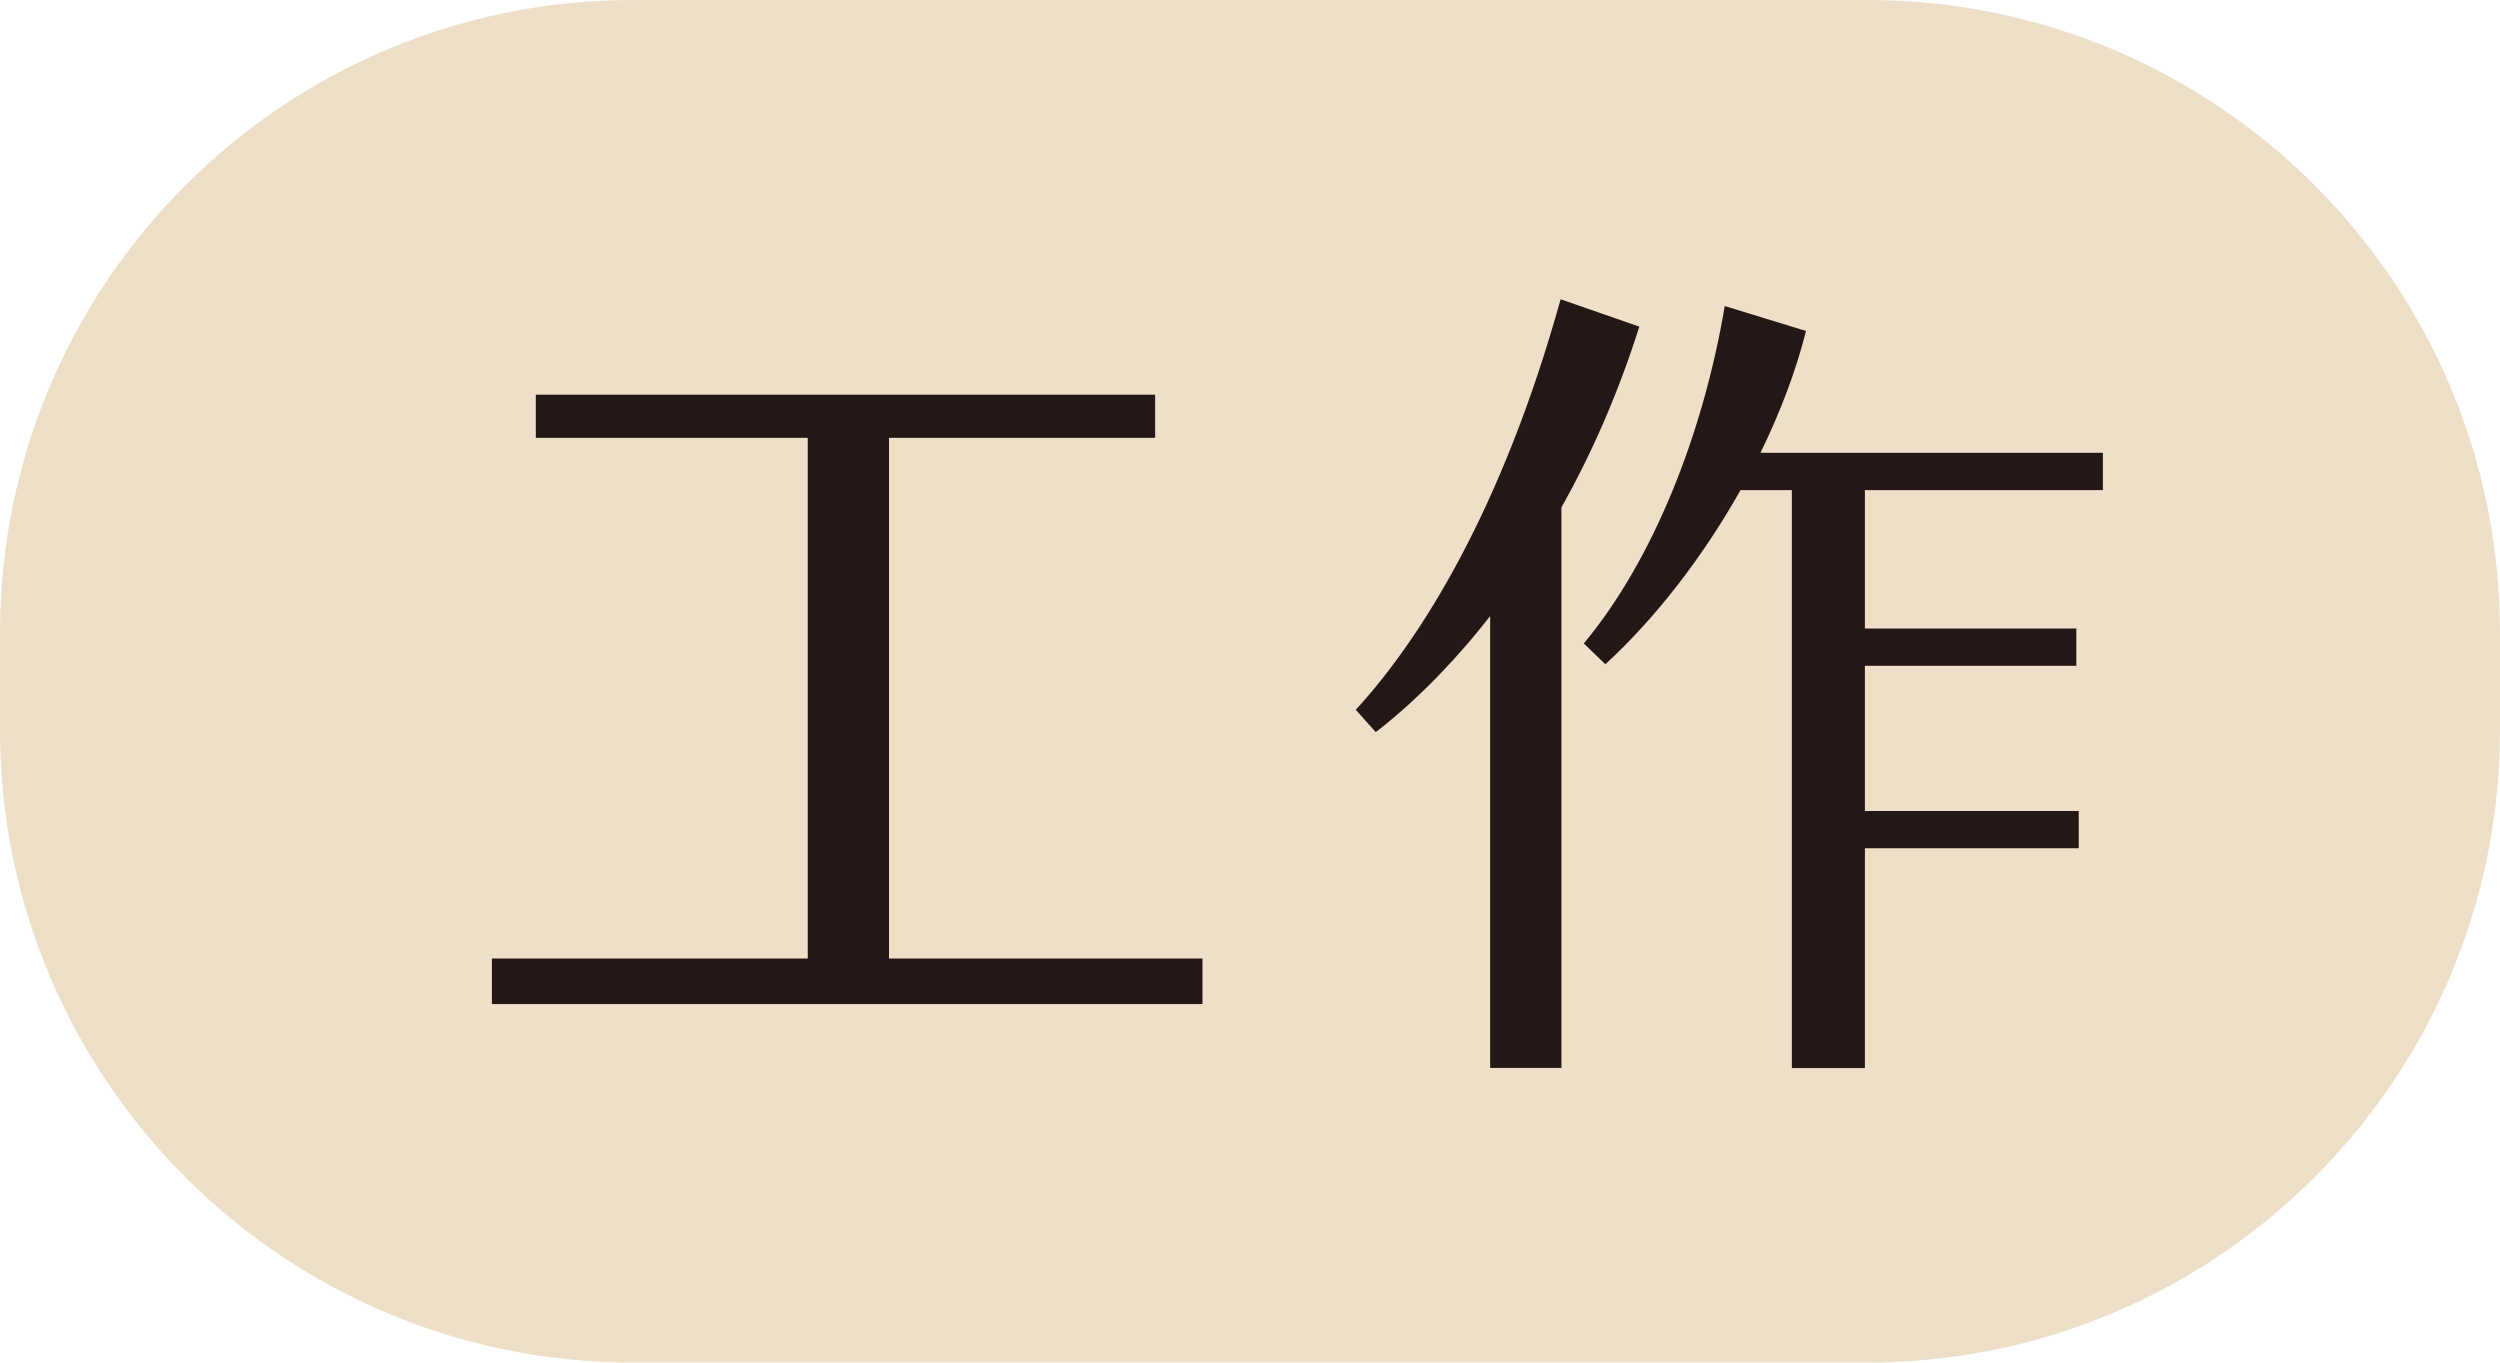
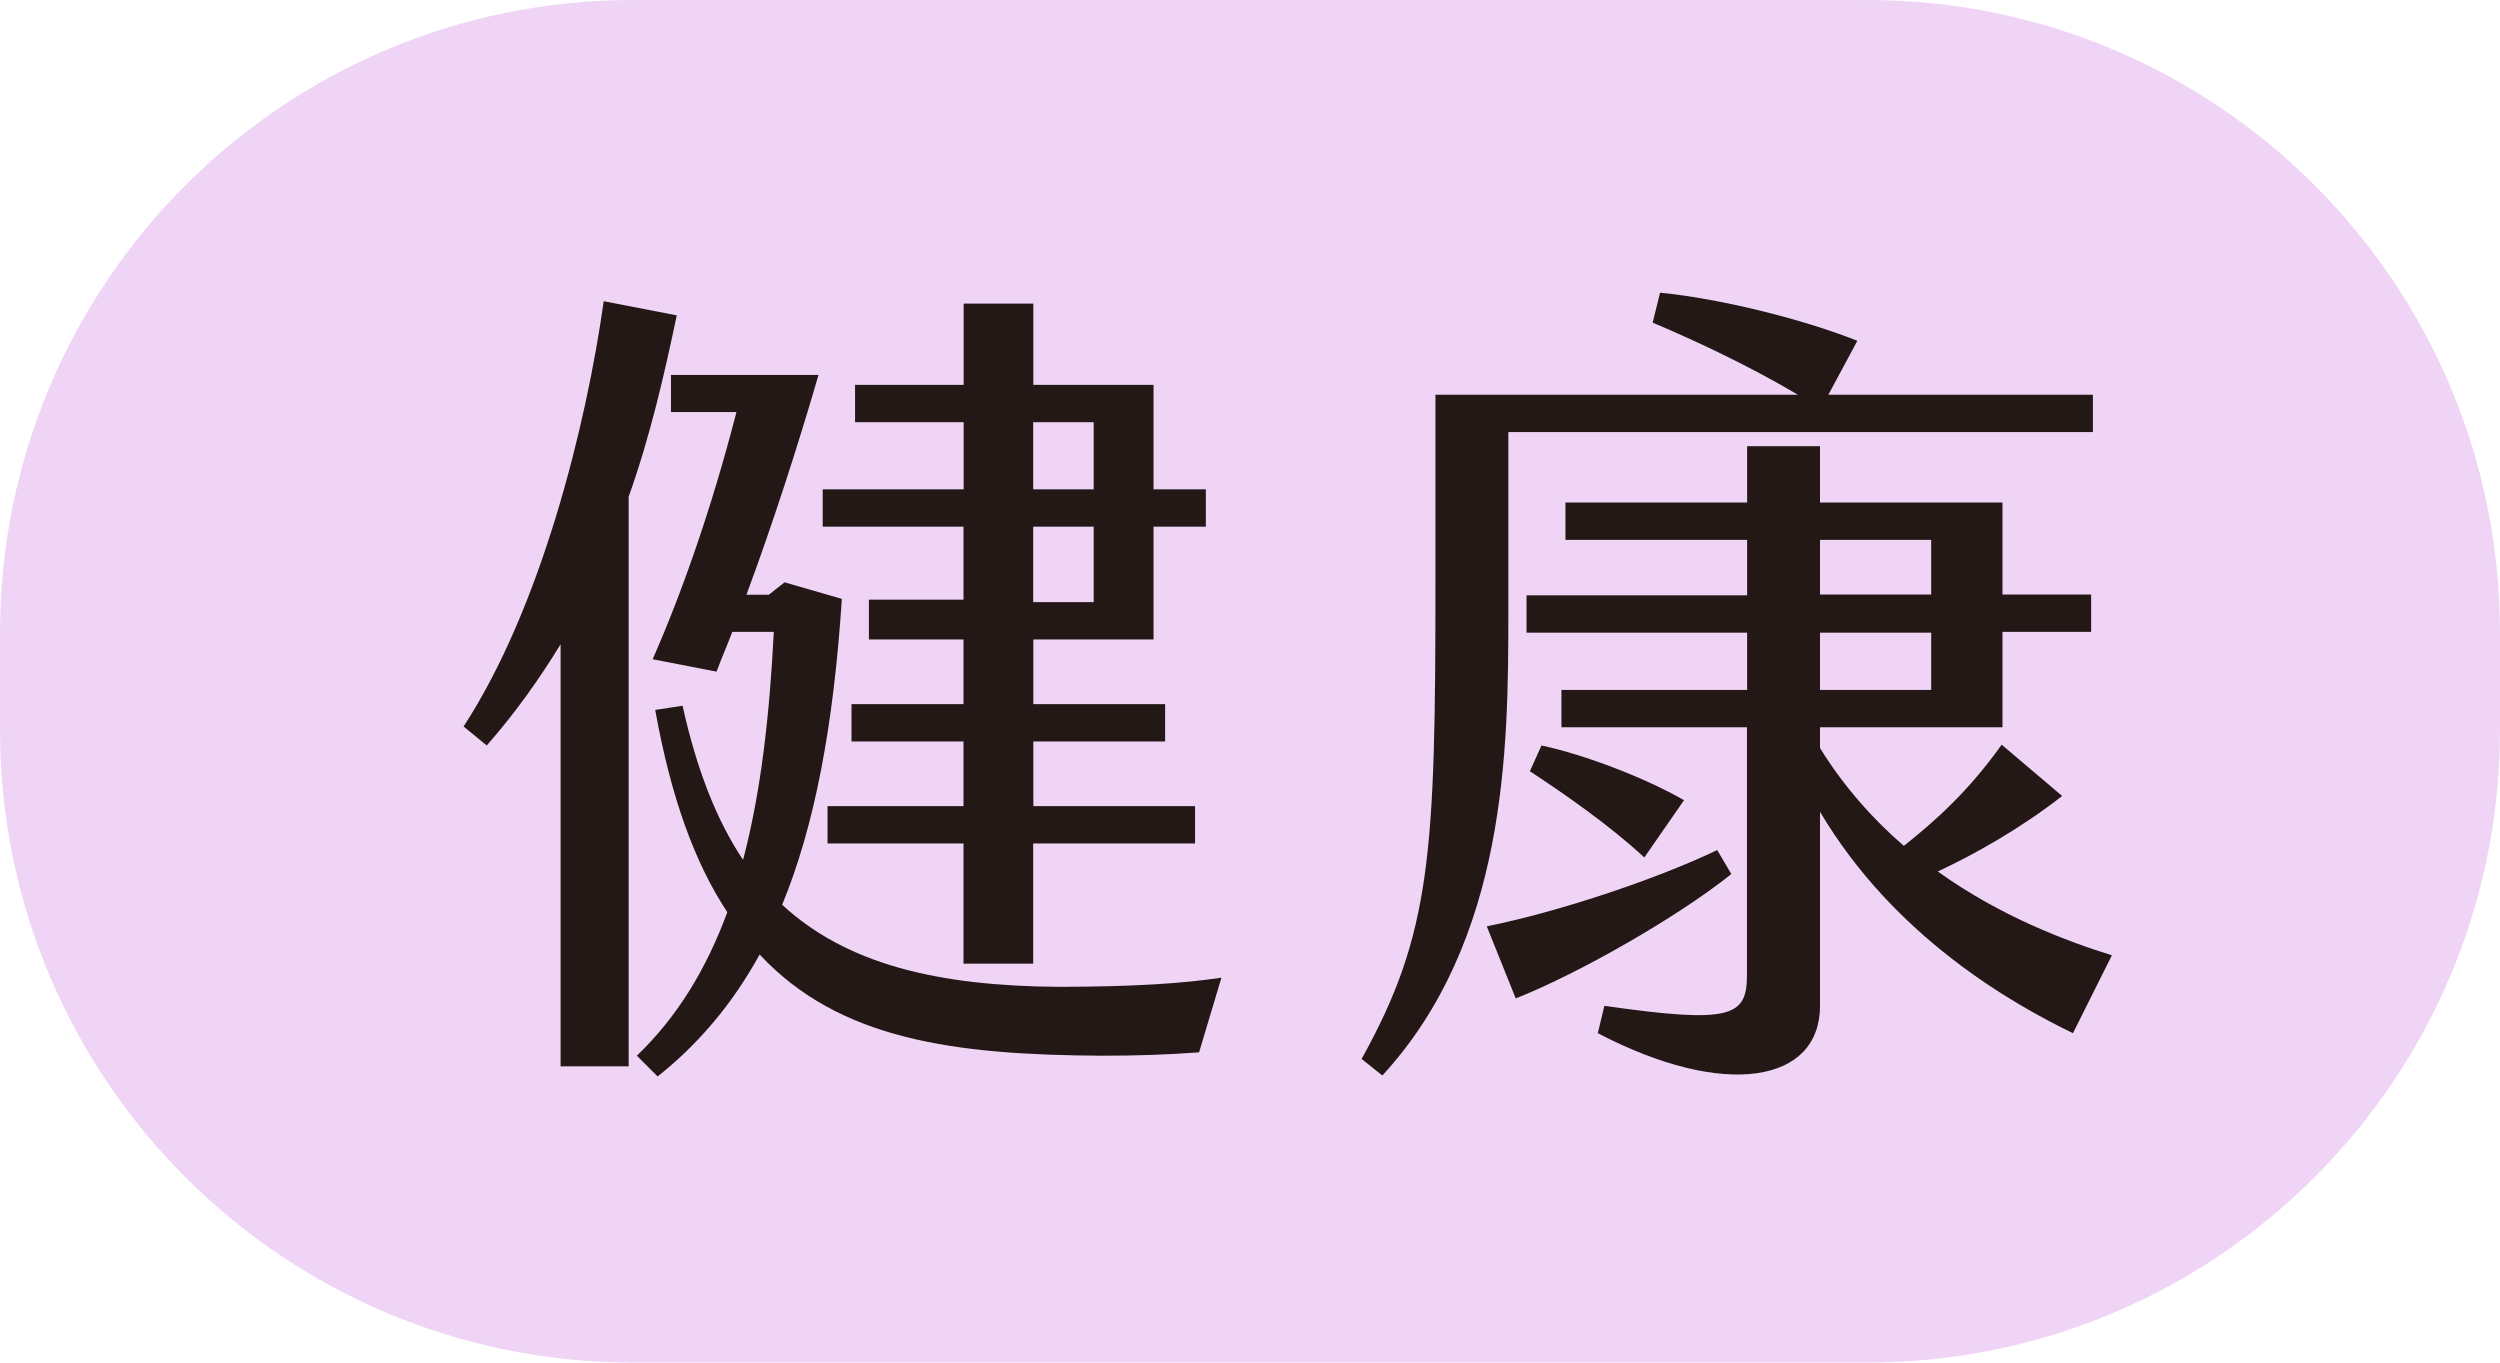
<svg xmlns="http://www.w3.org/2000/svg" version="1.1" x="0px" y="0px" width="155.37px" height="84.68px" viewBox="0 0 155.37 84.68" style="overflow:visible;enable-background:new 0 0 155.37 84.68;" xml:space="preserve">
  <style type="text/css">
- 	.st0{fill:#EEDFC9;}
+ 	.st0{fill:#EFD4F6;}
	.st1{fill:#231815;}
</style>
  <defs>
</defs>
  <g>
    <path class="st0" d="M155.37,39.33v6.02c0,21.72-17.61,39.33-39.33,39.33H39.33C17.61,84.68,0,67.07,0,45.35l0-6.02   C0,17.61,17.61,0,39.33,0l76.72,0C137.77,0,155.37,17.61,155.37,39.33z" />
    <g>
      <g>
-         <path class="st1" d="M74.73,59.57v2.83H30.57v-2.83H50.2V27.21H33.3v-2.68h38.49v2.68H55.25v32.36H74.73z" />
-         <path class="st1" d="M97.04,31.54v34.83h-4.43V38.29c-2.42,3.09-4.9,5.51-7.11,7.21l-1.24-1.39c4.02-4.38,9.07-12.37,12.73-25.51     l4.89,1.7C100.54,24.53,98.89,28.24,97.04,31.54z M115.9,30.46v8.6h13.14v2.32H115.9v9.02h13.29v2.32H115.9v13.66h-4.54V30.46     h-3.19c-2.32,4.12-5.26,7.94-8.4,10.82l-1.34-1.29c4.33-5.2,7.42-13.04,8.76-20.97l5.05,1.55c-0.62,2.47-1.6,5.05-2.83,7.57     h21.28v2.32H115.9z" />
+         <path class="st1" d="M39.07,30.87v35.4h-4.23V40.04c-1.29,2.11-2.78,4.23-4.59,6.29l-1.44-1.18c4.84-7.42,7.63-18.76,8.71-26.43     l4.54,0.88C41.28,23.3,40.41,27.11,39.07,30.87z M75.91,60.76l-1.39,4.64c-1.96,0.15-3.97,0.21-6.03,0.21     c-9.17-0.05-16.33-0.98-21.28-6.29c-1.7,3.09-3.81,5.57-6.34,7.58l-1.29-1.29c2.52-2.42,4.33-5.41,5.62-8.92     c-2.01-3.04-3.5-7.11-4.48-12.57l1.7-0.26c0.88,3.97,2.11,7.11,3.76,9.58c1.13-4.28,1.65-9.07,1.91-14.17h-2.58     c-0.31,0.82-0.67,1.65-0.98,2.47l-3.97-0.77c1.75-3.97,3.61-9.17,5.21-15.36h-4.07V23.3h9.17c-1.29,4.43-2.83,9.22-4.48,13.66     h1.39l0.98-0.77l3.56,1.03c-0.52,7.94-1.7,14.12-3.71,19.01c4.02,3.71,9.69,5.05,17.21,5.1C70.55,61.32,73.49,61.12,75.91,60.76z      M59.89,32.73h-8.76v-2.32h8.76v-4.17h-6.75v-2.32h6.75v-5.05h4.33v5.05h7.47v6.49h3.25v2.32h-3.25v7.01h-7.47v4.02h8.19v2.32     h-8.19v4.02h10.05v2.32H64.21v7.47h-4.33v-7.47h-8.45v-2.32h8.45v-4.02h-6.96v-2.32h6.96v-4.02h-5.88v-2.47h5.88V32.73z      M64.21,30.41h3.76v-4.17h-3.76V30.41z M64.21,37.42h3.76v-4.69h-3.76V37.42z" />
+         <path class="st1" d="M93.74,38.19c0,8.35-0.1,20.25-7.83,28.65l-1.29-1.03c4.33-7.78,4.59-12.78,4.59-29.53V24.53h22.52     c-3.04-1.8-6.24-3.3-9.02-4.48l0.46-1.86c3.66,0.36,8.76,1.6,12.26,2.99l-1.8,3.35h16.44v2.32H93.74V38.19z M107.6,54.32     c-3.35,2.68-9.48,6.18-13.4,7.73l-1.8-4.48c4.38-0.88,10.46-2.89,14.32-4.74L107.6,54.32z M131.25,59.37l-2.42,4.84     c-3.71-1.8-11.08-5.93-15.72-13.76v12.06c0,4.79-5.93,5.82-13.81,1.7l0.41-1.7c7.88,1.13,8.86,0.67,8.86-1.91V45.2H97.04v-2.32     h11.54v-3.56H94.87V37h13.71v-3.45H97.29v-2.32h11.29v-3.5h4.53v3.5h11.34v5.72h5.51v2.32h-5.51v5.93h-11.34v1.29     c1.5,2.42,3.3,4.43,5.21,6.08c2.01-1.6,4.02-3.4,6.08-6.29l3.76,3.19c-2.58,2.01-5.41,3.61-7.73,4.69     C124.3,56.94,128.42,58.49,131.25,59.37z M104.66,49.73l-2.47,3.56c-2.16-2.01-5-3.97-7.11-5.36l0.72-1.6     C98.48,46.9,102.24,48.34,104.66,49.73z M113.11,36.95h6.91v-3.4h-6.91V36.95z M113.11,42.88h6.91v-3.56h-6.91V42.88z" />
      </g>
    </g>
  </g>
</svg>
